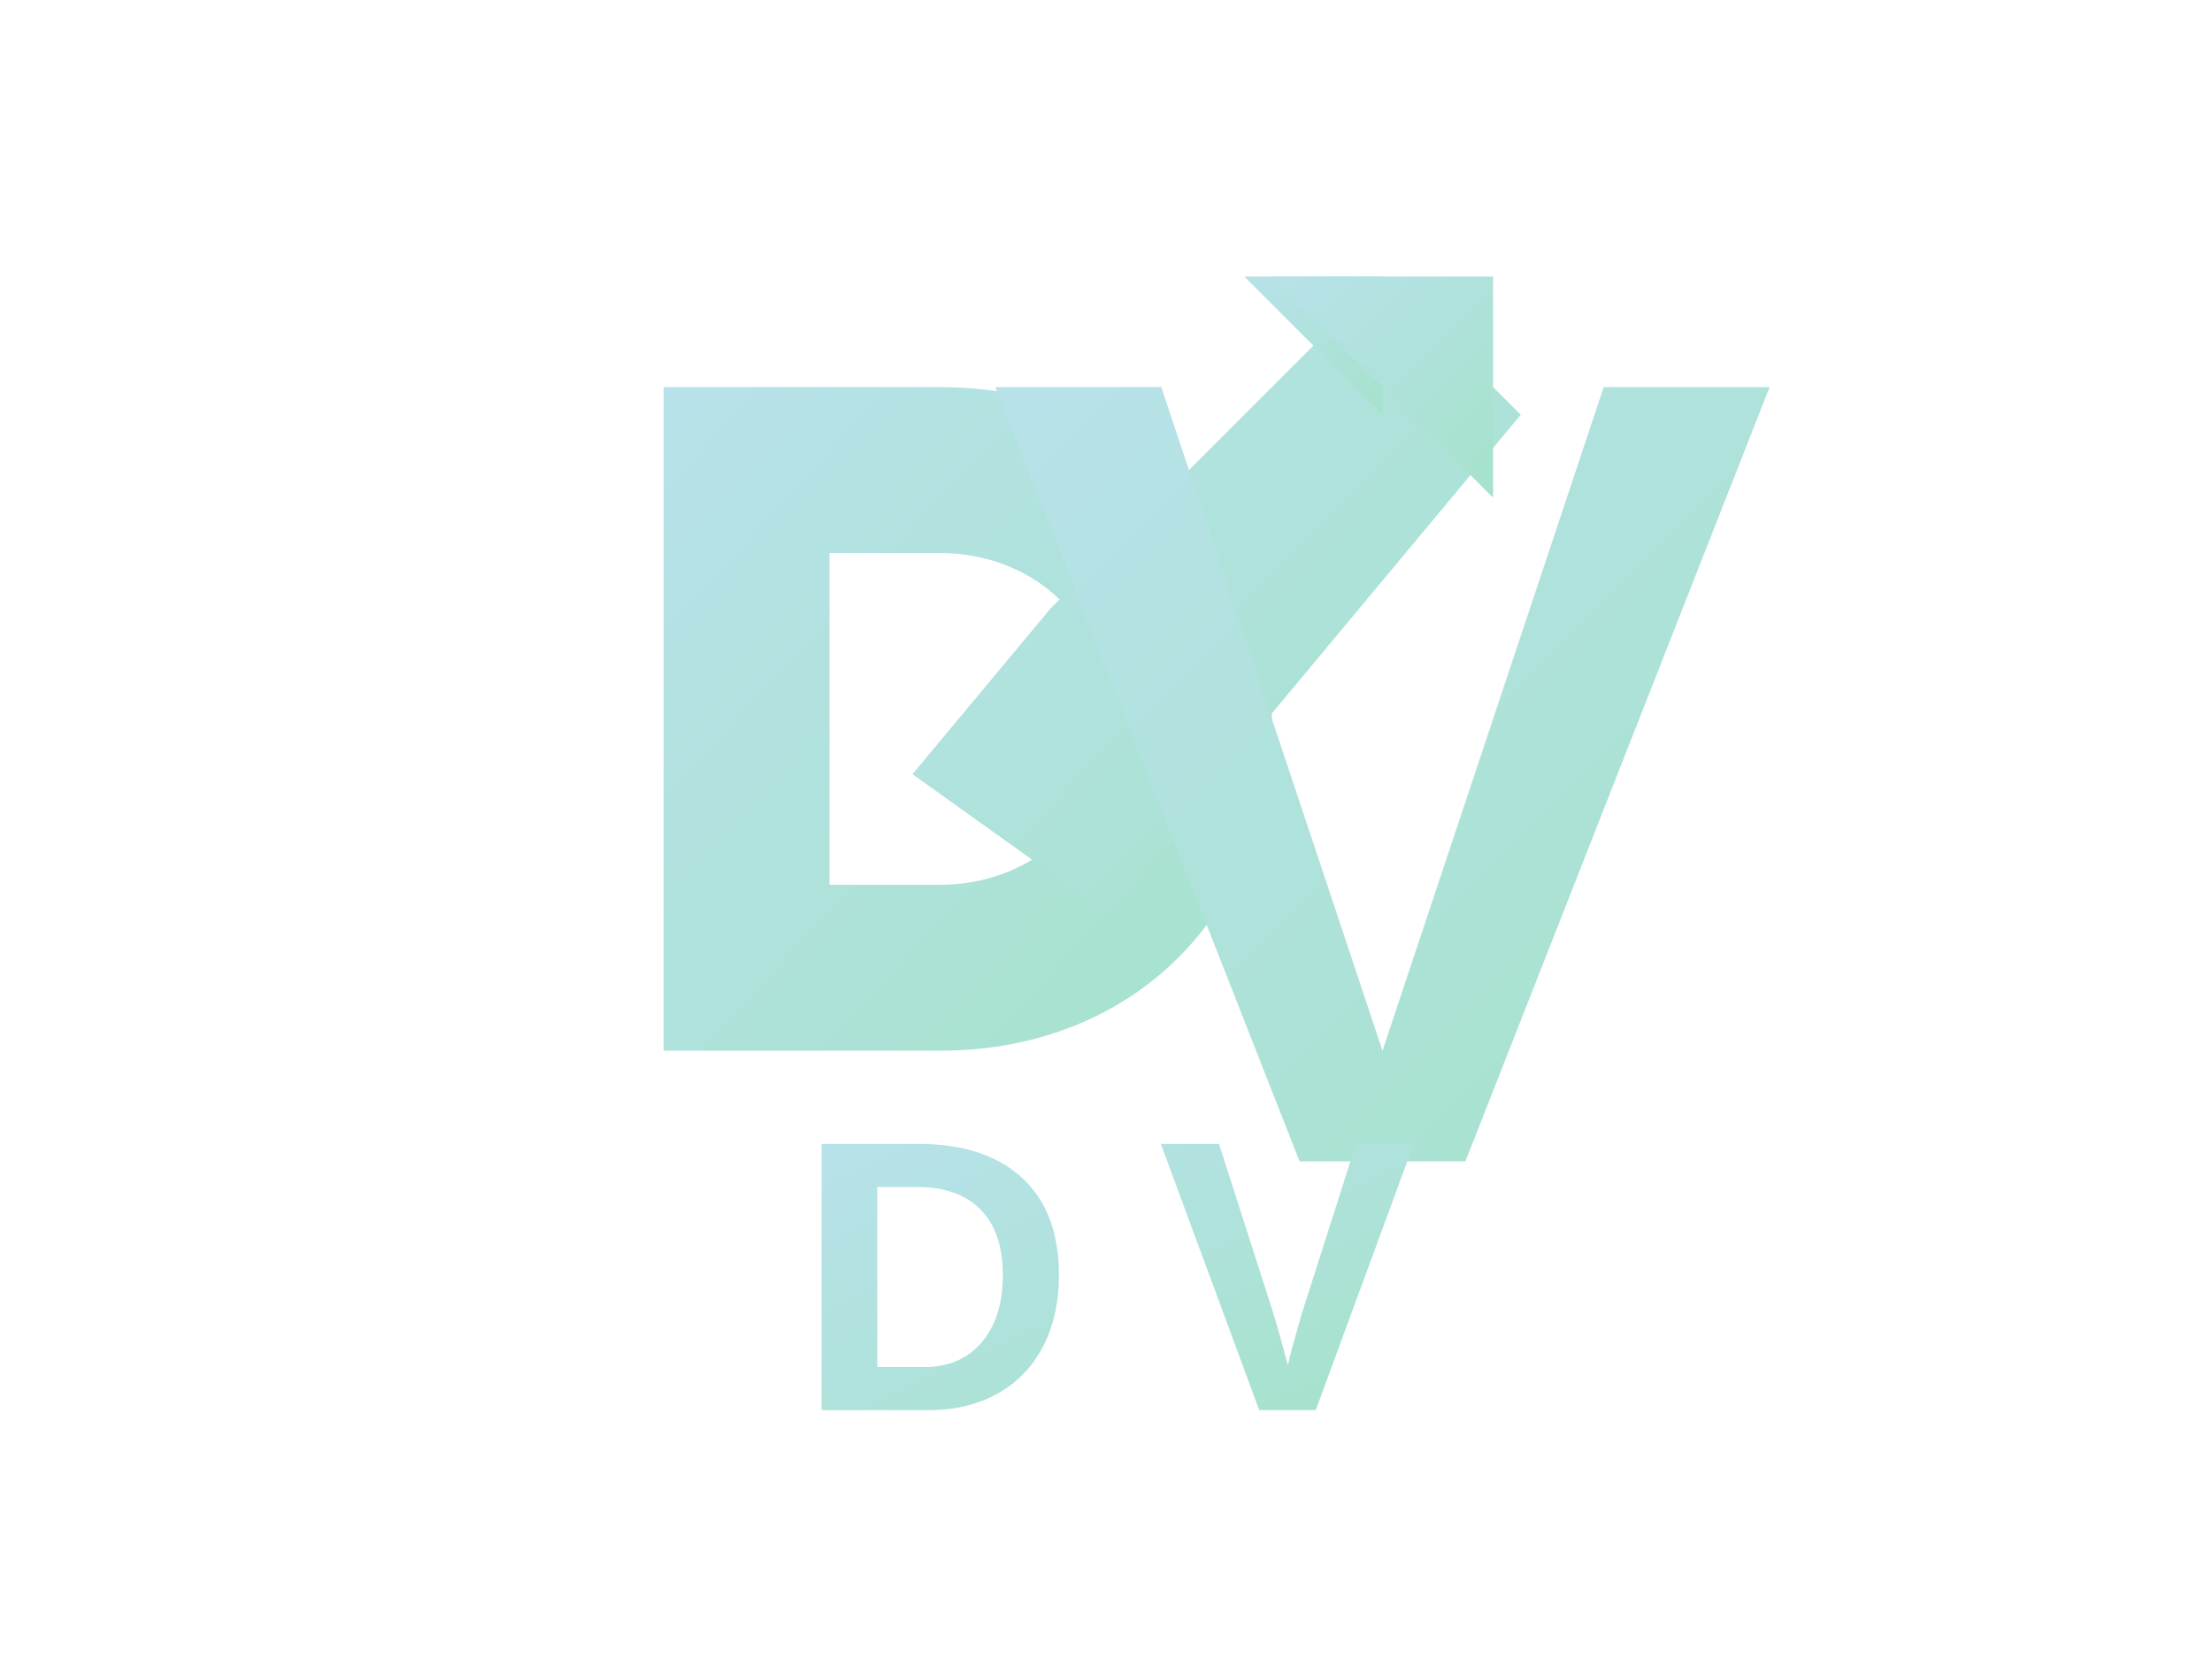
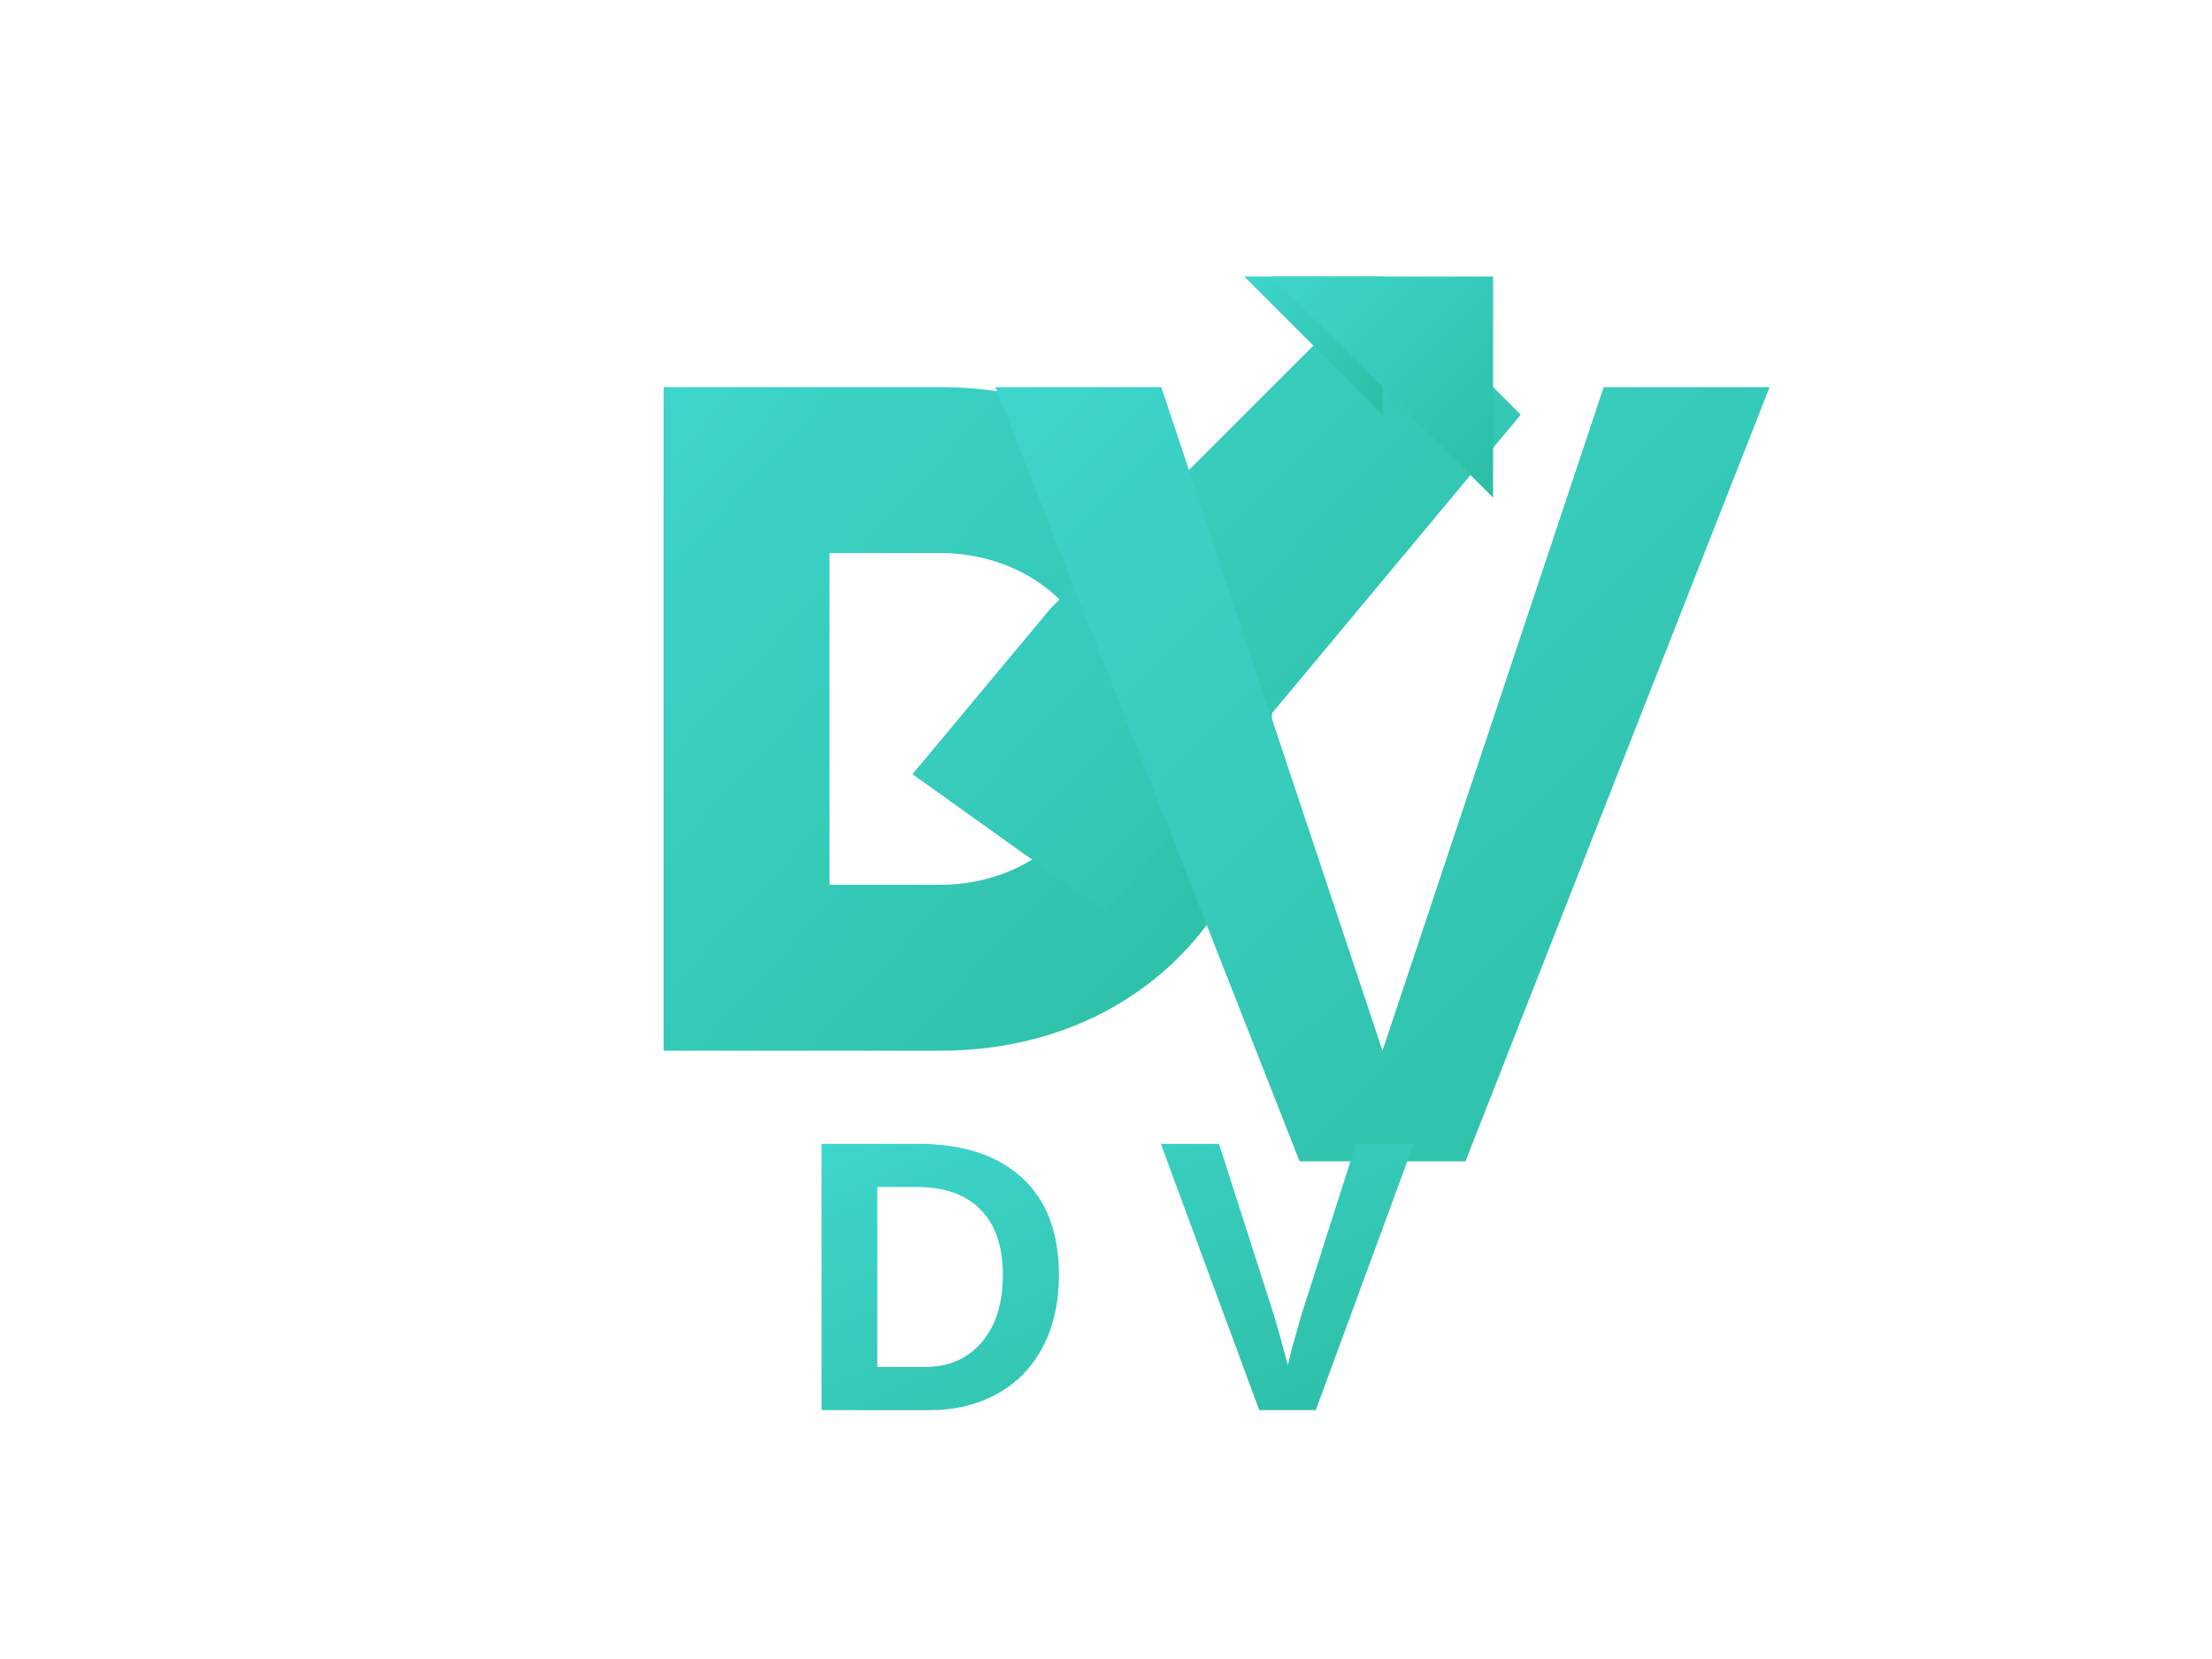
<svg xmlns="http://www.w3.org/2000/svg" viewBox="0 0 400 300" width="100%" height="100%">
  <defs>
    <linearGradient id="primaryGrad" x1="0%" y1="0%" x2="100%" y2="100%">
-       <stop offset="0%" stop-color="#B8E2EA" />
-       <stop offset="100%" stop-color="#A5E2CB" />
+       <stop offset="0%" stop-color="#3ED5CC" />
+       <stop offset="100%" stop-color="#2CBEA4" />
    </linearGradient>
  </defs>
  <path d="M120 70 L170 70 C205 70 230 95 230 130 C230 165 205 190 170 190 L120 190 Z M150 100 L150 160 L170 160 C185 160 200 150 200 130 C200 110 185 100 170 100 Z" fill="url(#primaryGrad)" />
  <path d="M165 140 L190 110 L250 50 L275 75 L200 165 Z" fill="url(#primaryGrad)" />
  <path d="M225 50 L250 50 L250 75 Z" fill="url(#primaryGrad)" />
  <polygon points="230,50 270,50 270,90 250,70" fill="url(#primaryGrad)" />
  <path d="M250 190 L290 70 L320 70 L265 210 L235 210 L180 70 L210 70 Z" fill="url(#primaryGrad)" />
  <text x="50%" y="85%" font-family="Arial, sans-serif" font-size="70" font-weight="bold" fill="url(#primaryGrad)" text-anchor="middle" letter-spacing="15">DV</text>
</svg>
